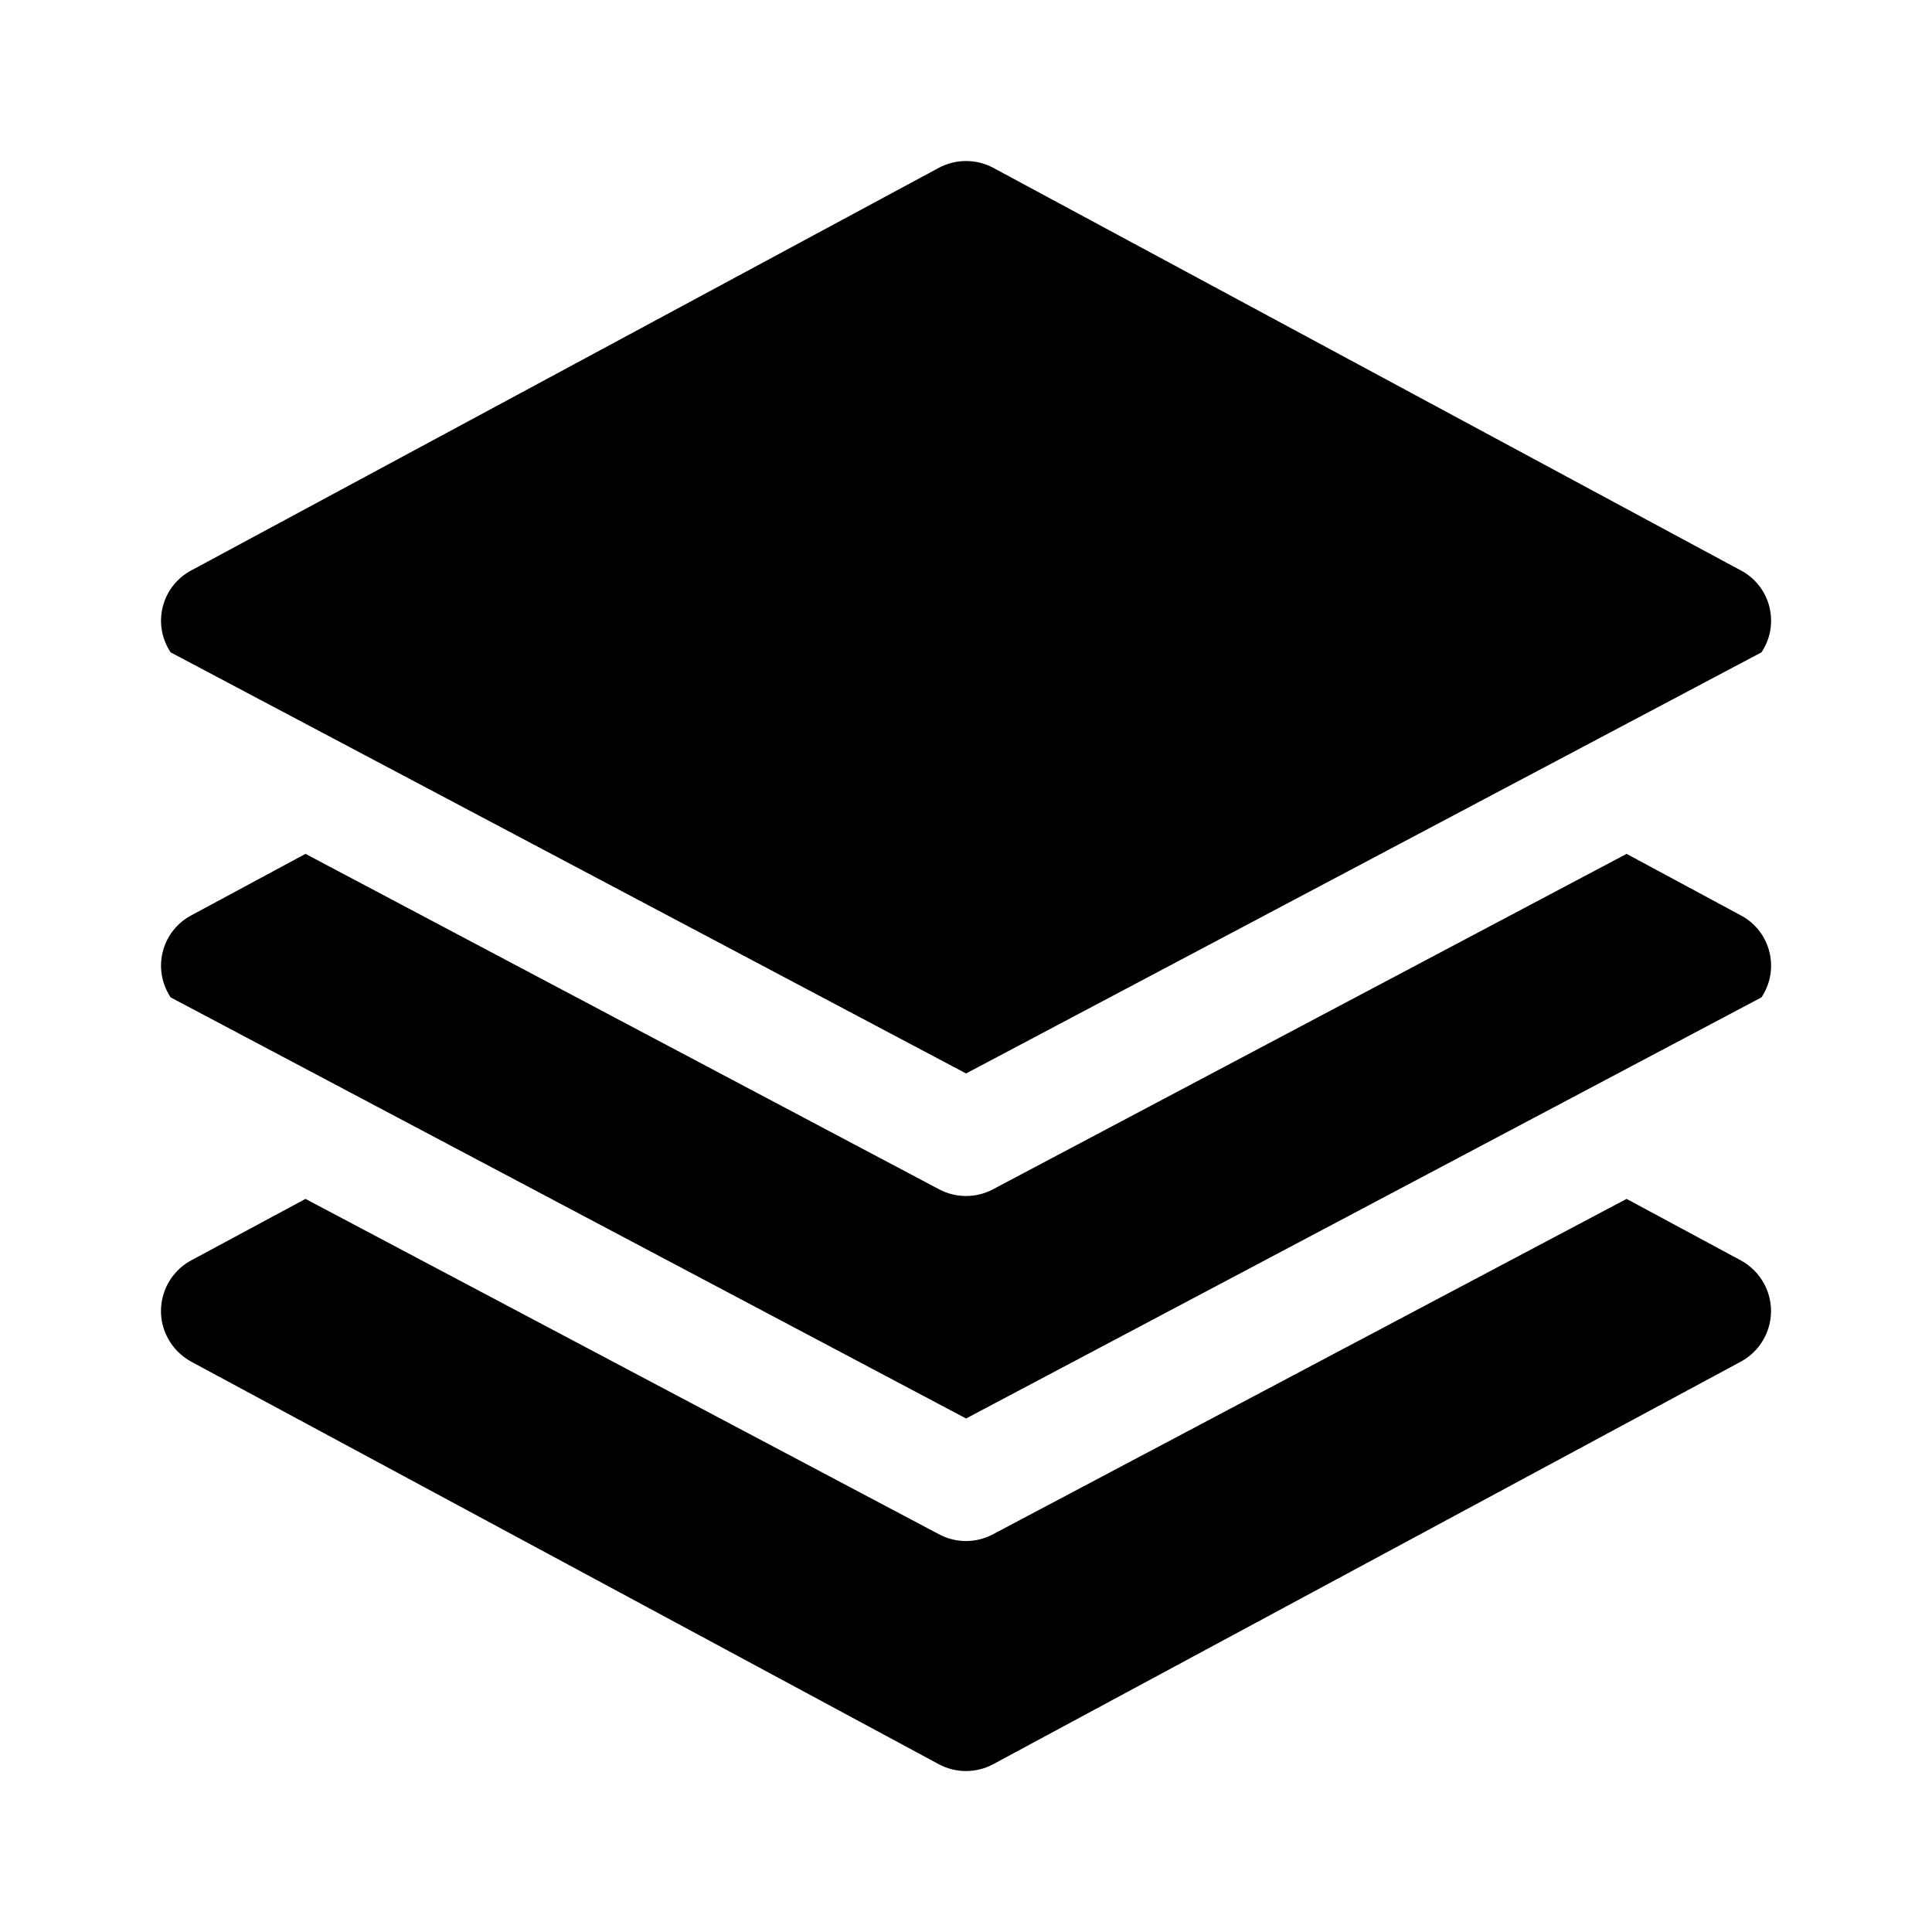
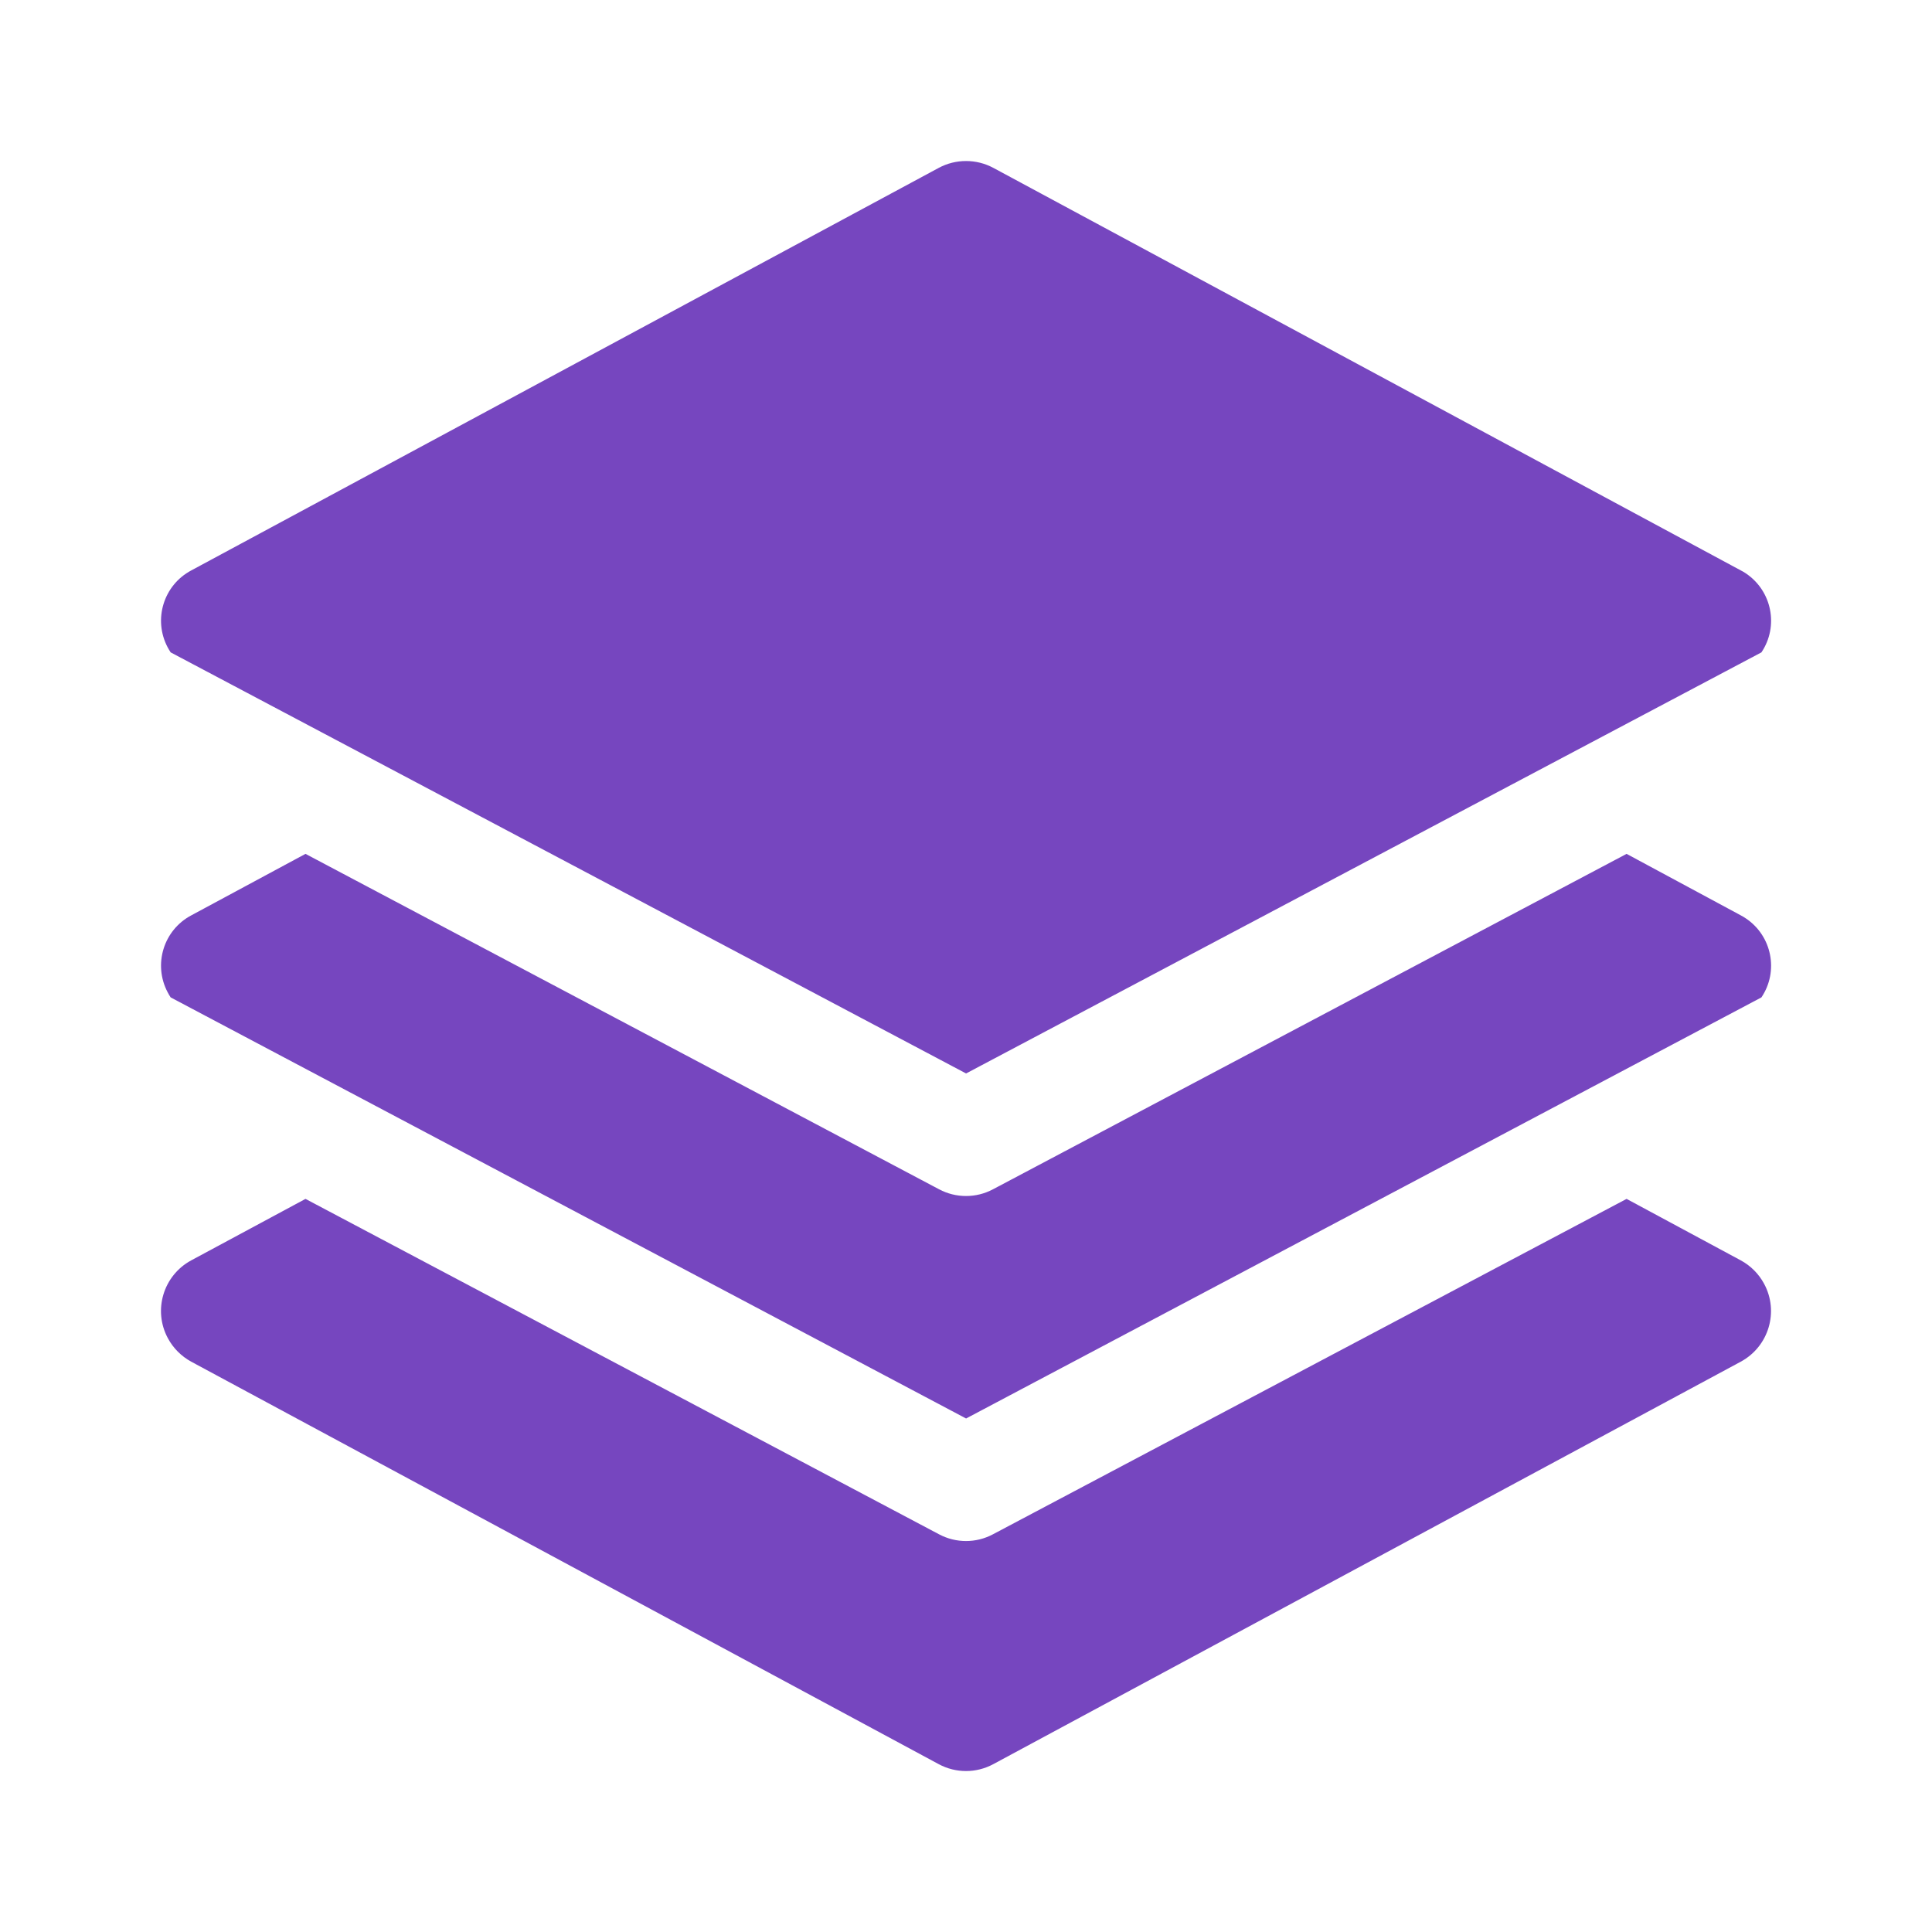
<svg xmlns="http://www.w3.org/2000/svg" width="24" height="24" viewBox="0 0 24 24" fill="none">
-   <path d="M21.688 11.409C21.668 11.395 21.647 11.383 21.625 11.371L20.206 10.607L12.335 14.774C12.126 14.885 11.875 14.885 11.666 14.774L3.795 10.607L2.376 11.371C2.031 11.554 1.9 11.982 2.083 12.327C2.094 12.349 2.107 12.37 2.12 12.39L12.001 17.621L21.881 12.39C22.099 12.066 22.012 11.626 21.688 11.409Z" fill="black" />
-   <path d="M21.914 15.947C21.848 15.824 21.747 15.723 21.625 15.657L20.206 14.893L12.334 19.06C12.125 19.171 11.875 19.171 11.666 19.06L3.795 14.893L2.375 15.657C2.028 15.845 1.898 16.278 2.086 16.625C2.152 16.748 2.253 16.848 2.375 16.915L11.661 21.915C11.873 22.029 12.127 22.029 12.339 21.915L21.625 16.915C21.972 16.727 22.102 16.294 21.914 15.947Z" fill="black" />
-   <path d="M21.688 7.123C21.668 7.109 21.647 7.097 21.625 7.086L12.339 2.085C12.128 1.972 11.873 1.972 11.662 2.085L2.376 7.086C2.031 7.269 1.9 7.697 2.083 8.042C2.094 8.063 2.107 8.084 2.12 8.104L12.001 13.335L21.881 8.104C22.099 7.78 22.012 7.341 21.688 7.123Z" fill="black" />
+   <path d="M21.688 11.409C21.668 11.395 21.647 11.383 21.625 11.371L20.206 10.607L12.335 14.774C12.126 14.885 11.875 14.885 11.666 14.774L3.795 10.607L2.376 11.371C2.031 11.554 1.9 11.982 2.083 12.327C2.094 12.349 2.107 12.37 2.12 12.39L12.001 17.621L21.881 12.39C22.099 12.066 22.012 11.626 21.688 11.409Z" fill="#7646bf" />
+   <path d="M21.914 15.947C21.848 15.824 21.747 15.723 21.625 15.657L20.206 14.893L12.334 19.06C12.125 19.171 11.875 19.171 11.666 19.06L3.795 14.893L2.375 15.657C2.028 15.845 1.898 16.278 2.086 16.625C2.152 16.748 2.253 16.848 2.375 16.915L11.661 21.915C11.873 22.029 12.127 22.029 12.339 21.915L21.625 16.915C21.972 16.727 22.102 16.294 21.914 15.947Z" fill="#7646bf" />
+   <path d="M21.688 7.123C21.668 7.109 21.647 7.097 21.625 7.086L12.339 2.085C12.128 1.972 11.873 1.972 11.662 2.085L2.376 7.086C2.031 7.269 1.9 7.697 2.083 8.042C2.094 8.063 2.107 8.084 2.12 8.104L12.001 13.335L21.881 8.104C22.099 7.78 22.012 7.341 21.688 7.123Z" fill="#7646bf" />
</svg>
